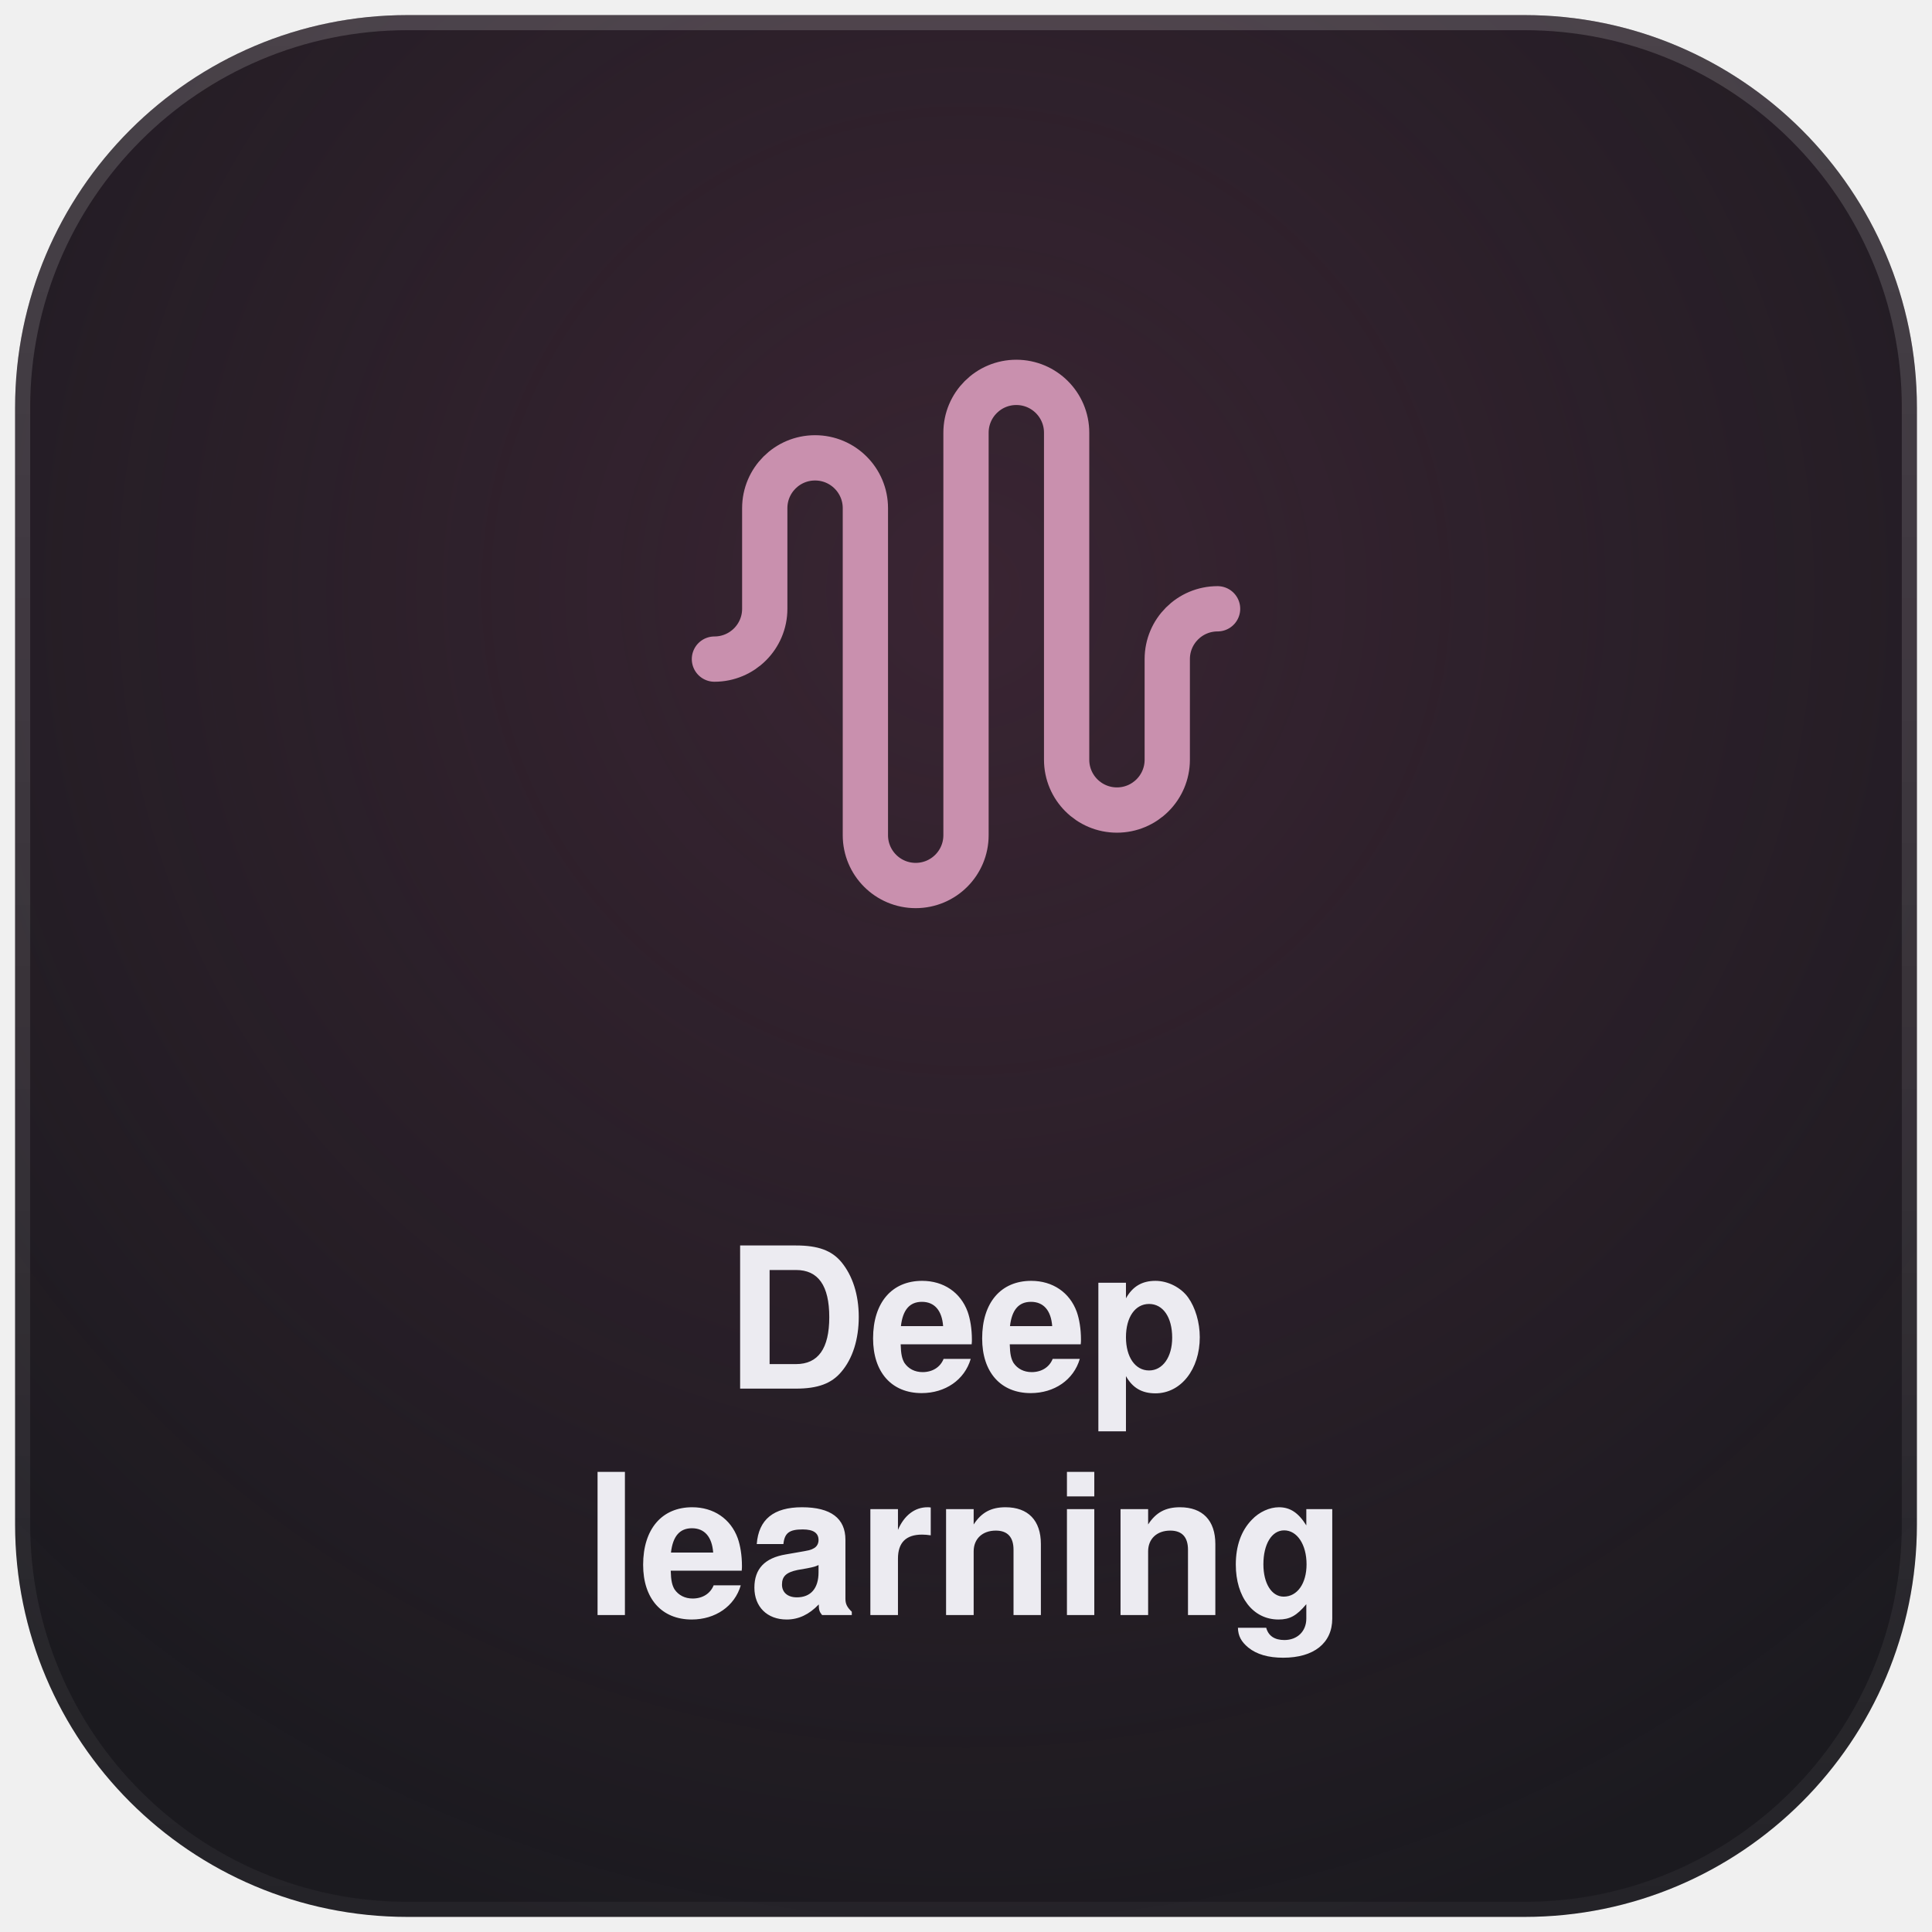
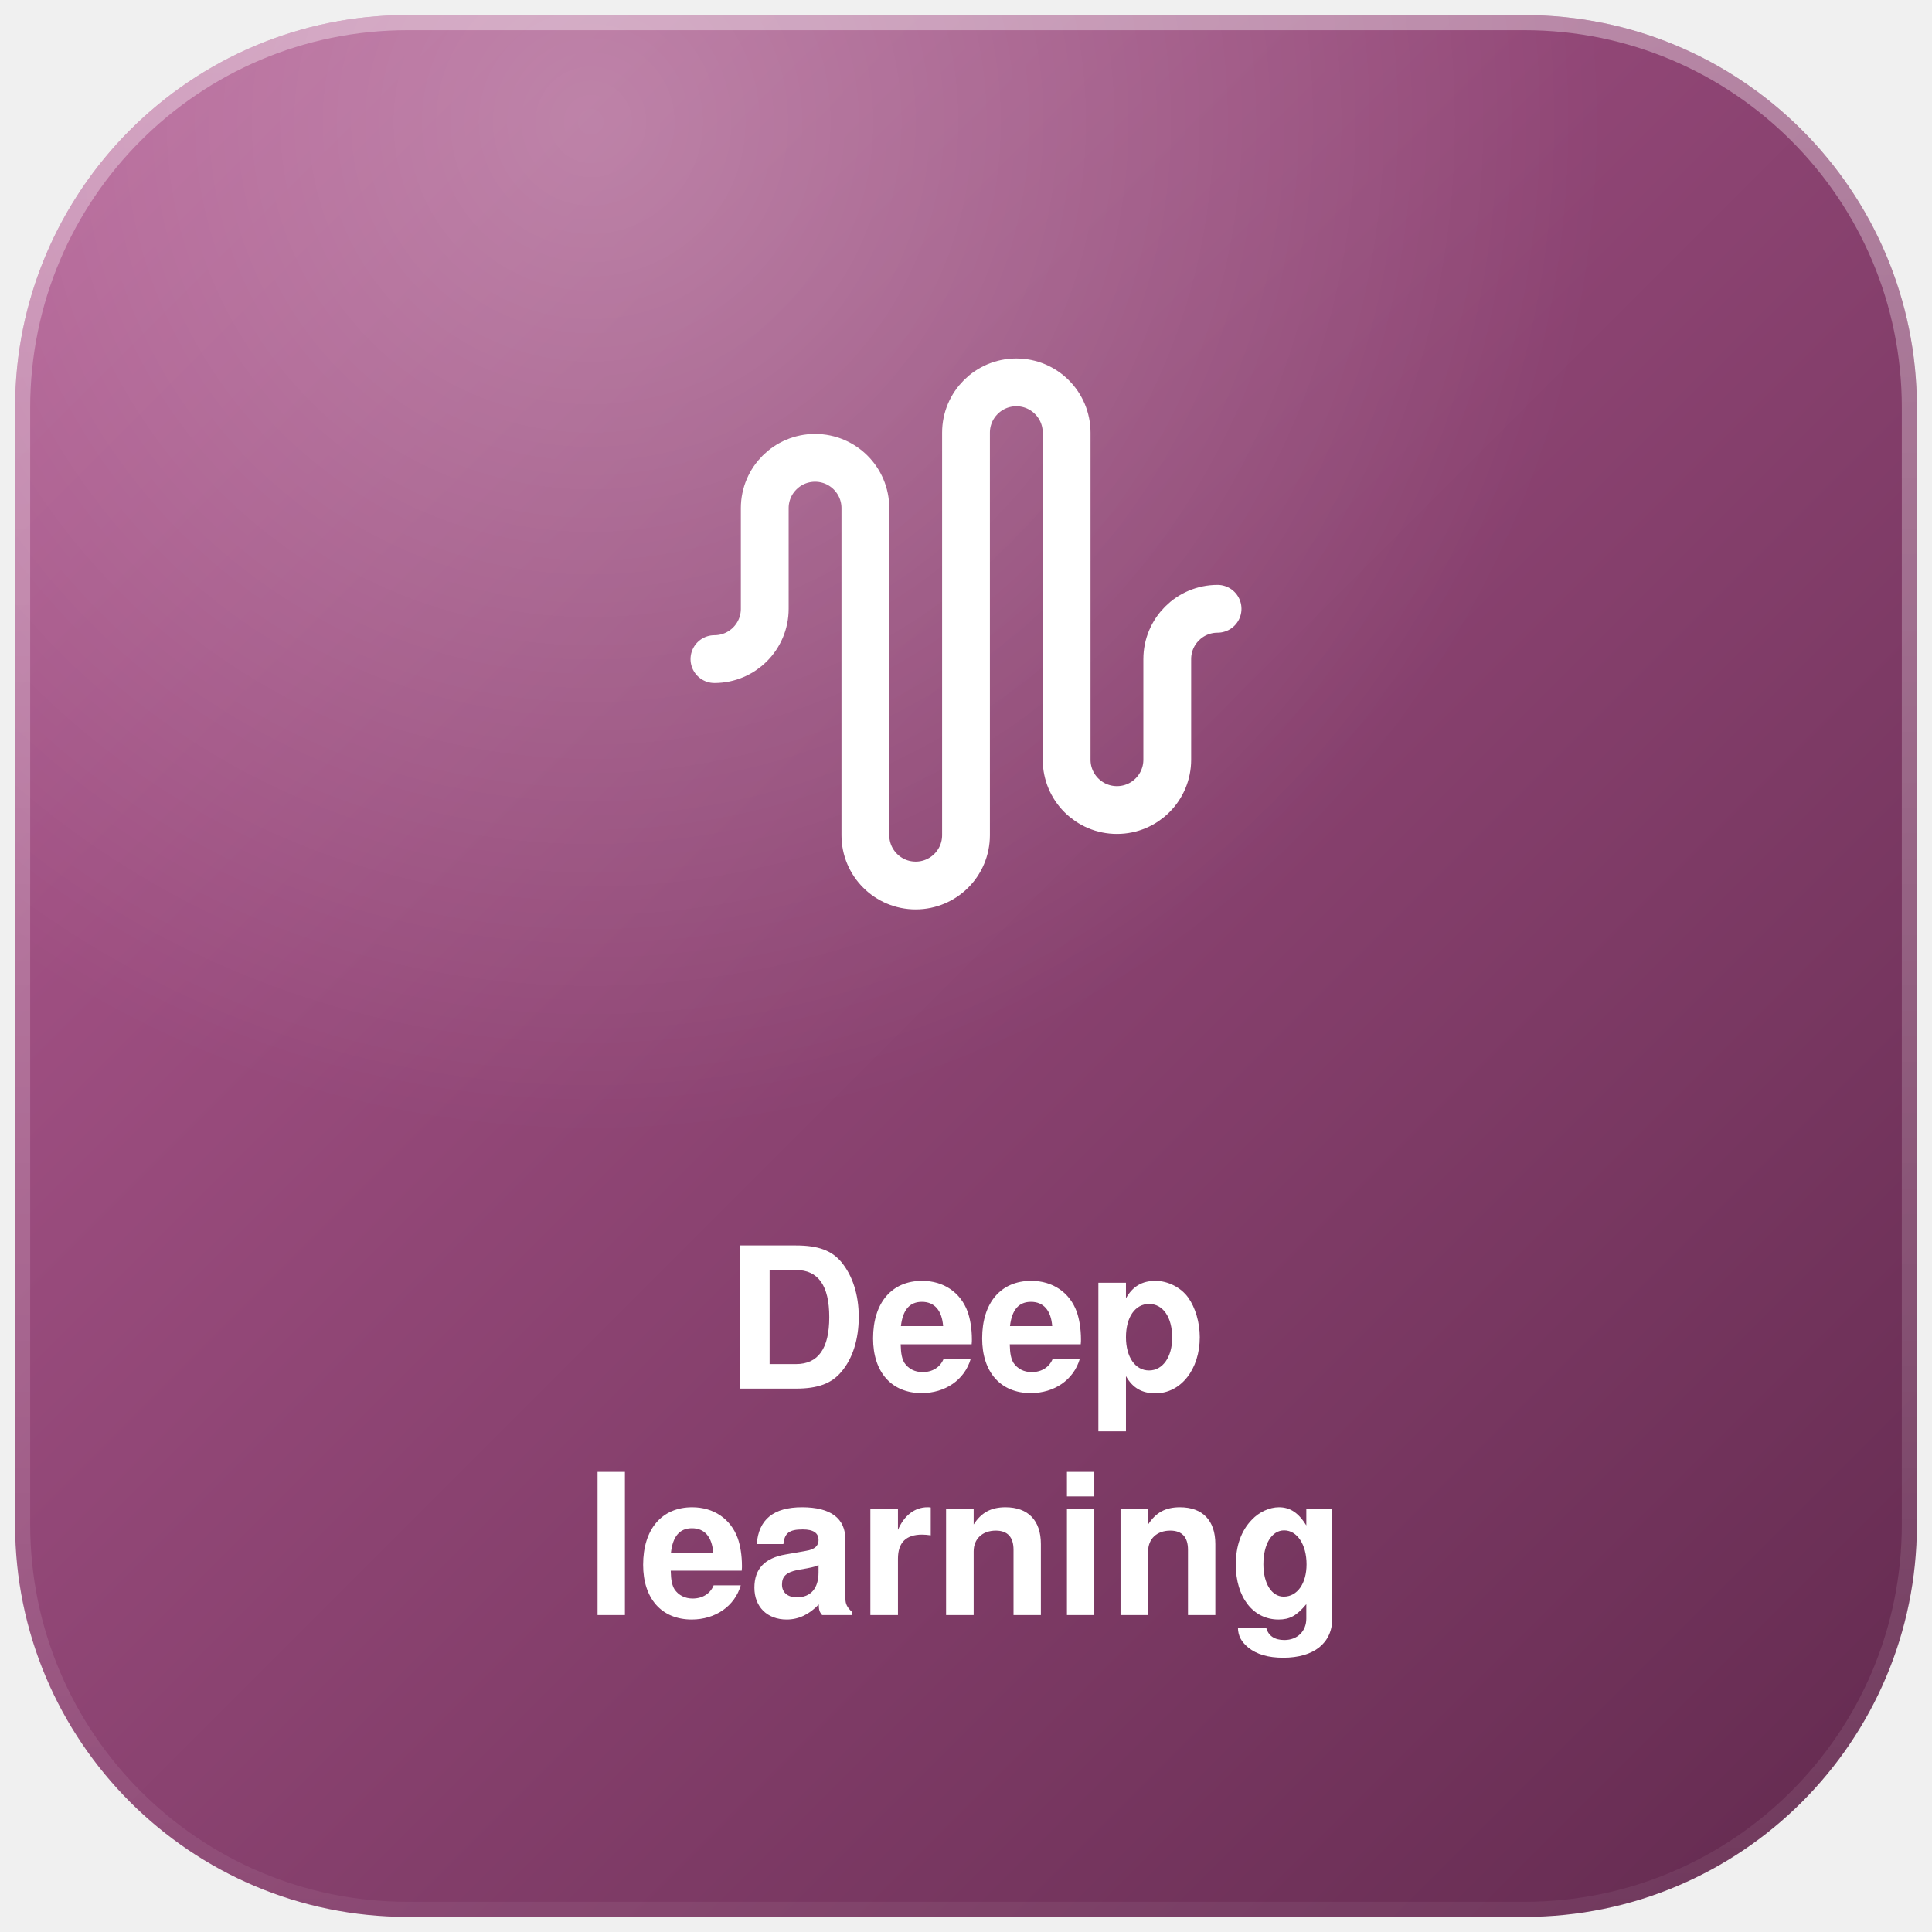
<svg xmlns="http://www.w3.org/2000/svg" viewBox="0 0 128 128" width="128" height="128">
  <defs>
-     <radialGradient id="g" cx="0.5" cy="0.3" r="0.75">
-       <stop offset="0" stop-color="#7A3B5C" stop-opacity="0.32" />
-       <stop offset="1" stop-color="#7A3B5C" stop-opacity="0" />
+     <linearGradient id="fill" x1="0" y1="0" x2="1" y2="1">
+       <stop offset="0" stop-color="#B25B92" />
+       <stop offset="1" stop-color="#632A4F" />
+     </linearGradient>
+     <radialGradient id="light" cx="0.3" cy="0.05" r="0.9">
+       <stop offset="0" stop-color="#FFFFFF" stop-opacity="0.28" />
+       <stop offset="0.6" stop-color="#FFFFFF" stop-opacity="0" />
    </radialGradient>
    <linearGradient id="rim" x1="0" y1="0" x2="0" y2="1">
-       <stop offset="0" stop-color="#FFFFFF" stop-opacity="0.16" />
-       <stop offset="1" stop-color="#FFFFFF" stop-opacity="0.04" />
+       <stop offset="0" stop-color="#FFFFFF" stop-opacity="0.35" />
+       <stop offset="1" stop-color="#FFFFFF" stop-opacity="0.06" />
    </linearGradient>
  </defs>
-   <rect x="1" y="1" width="126" height="126" rx="26" fill="#1B1A1F" />
-   <rect x="1" y="1" width="126" height="126" rx="26" fill="url(#g)" />
+   <rect x="1" y="1" width="126" height="126" rx="26" fill="url(#fill)" />
+   <rect x="1" y="1" width="126" height="126" rx="26" fill="url(#light)" />
  <rect x="1.5" y="1.5" width="125" height="125" rx="25.5" fill="none" stroke="url(#rim)" />
-   <g transform="translate(44 22) scale(1.6667)" fill="none" stroke="#C990AE" stroke-width="1.8" stroke-linecap="round" stroke-linejoin="round">
+   <g transform="translate(44 22) scale(1.6667)" fill="none" stroke="#FFFFFF" stroke-width="1.9" stroke-linecap="round" stroke-linejoin="round">
    <path d="M2 13a2 2 0 0 0 2-2V7a2 2 0 0 1 4 0v13a2 2 0 0 0 4 0V4a2 2 0 0 1 4 0v13a2 2 0 0 0 4 0v-4a2 2 0 0 1 2-2" />
  </g>
-   <g fill="#ECEBF1" font-family="'Segoe UI', 'Helvetica Neue', Helvetica, Arial, sans-serif" font-size="13" font-weight="600">
+   <g fill="#FFFFFF" font-family="'Segoe UI', 'Helvetica Neue', Helvetica, Arial, sans-serif" font-size="13" font-weight="700">
    <text x="64" y="92" text-anchor="middle">Deep</text>
    <text x="64" y="107" text-anchor="middle">learning</text>
  </g>
</svg>
